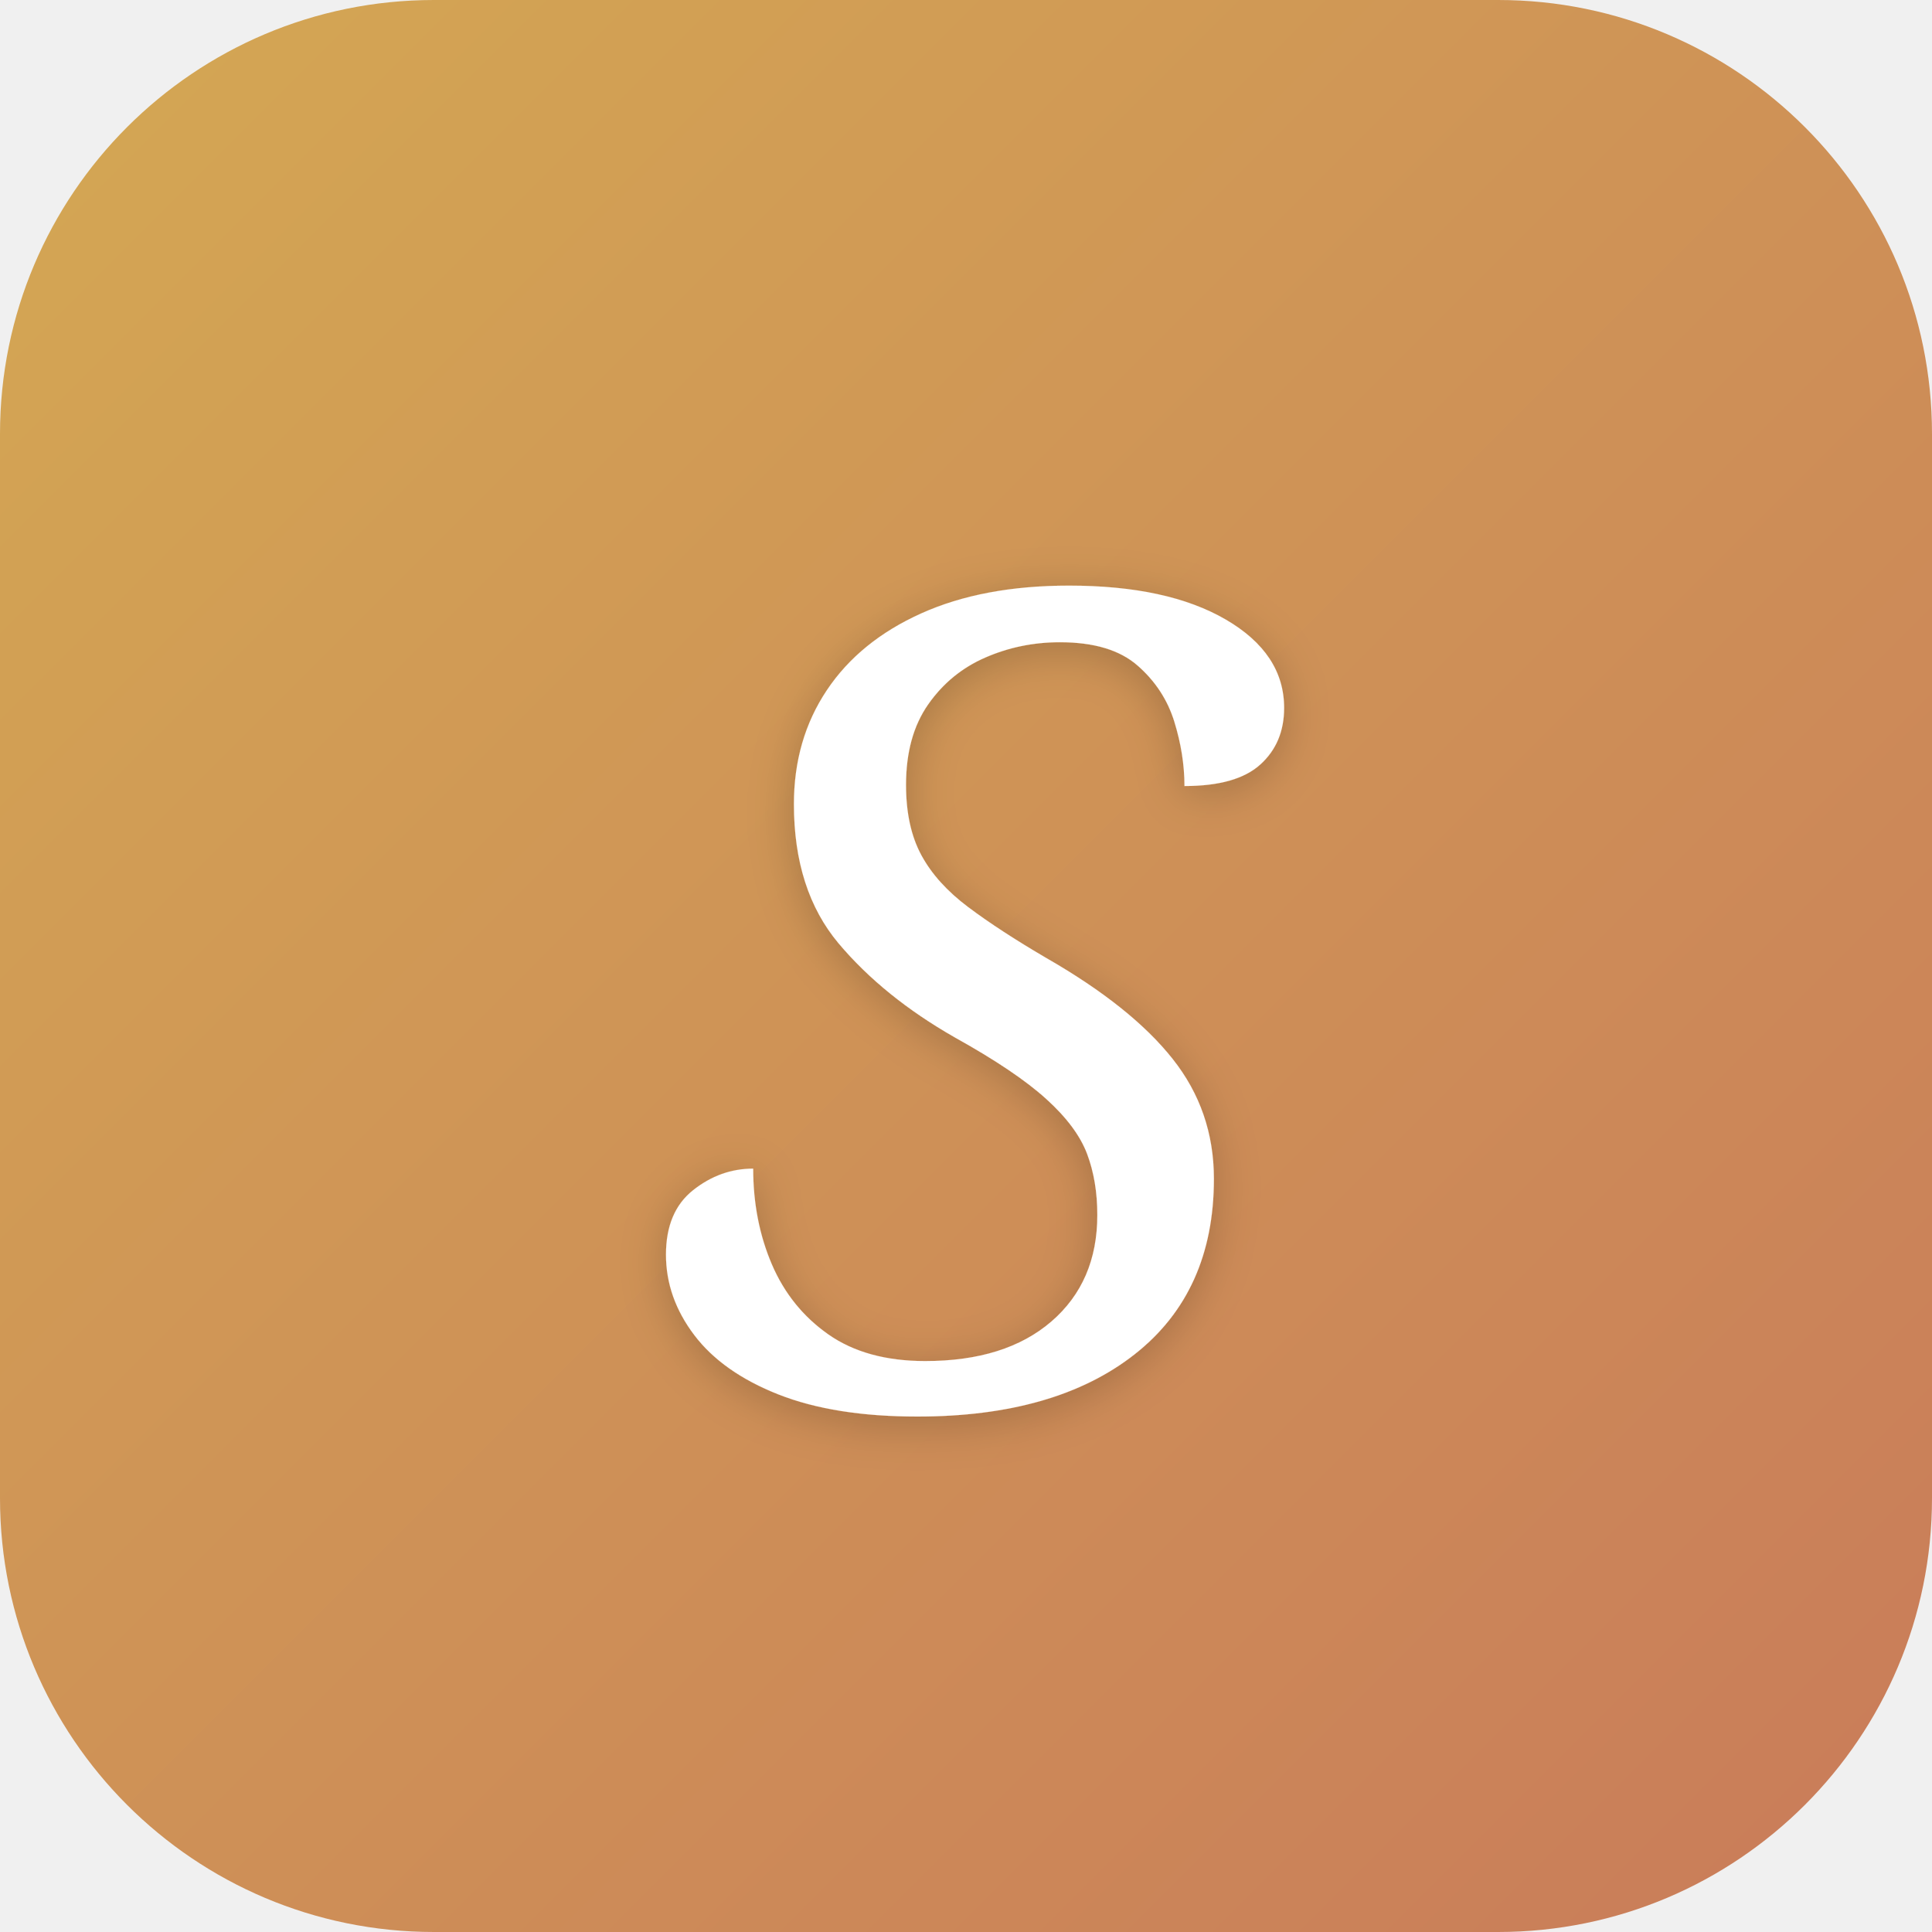
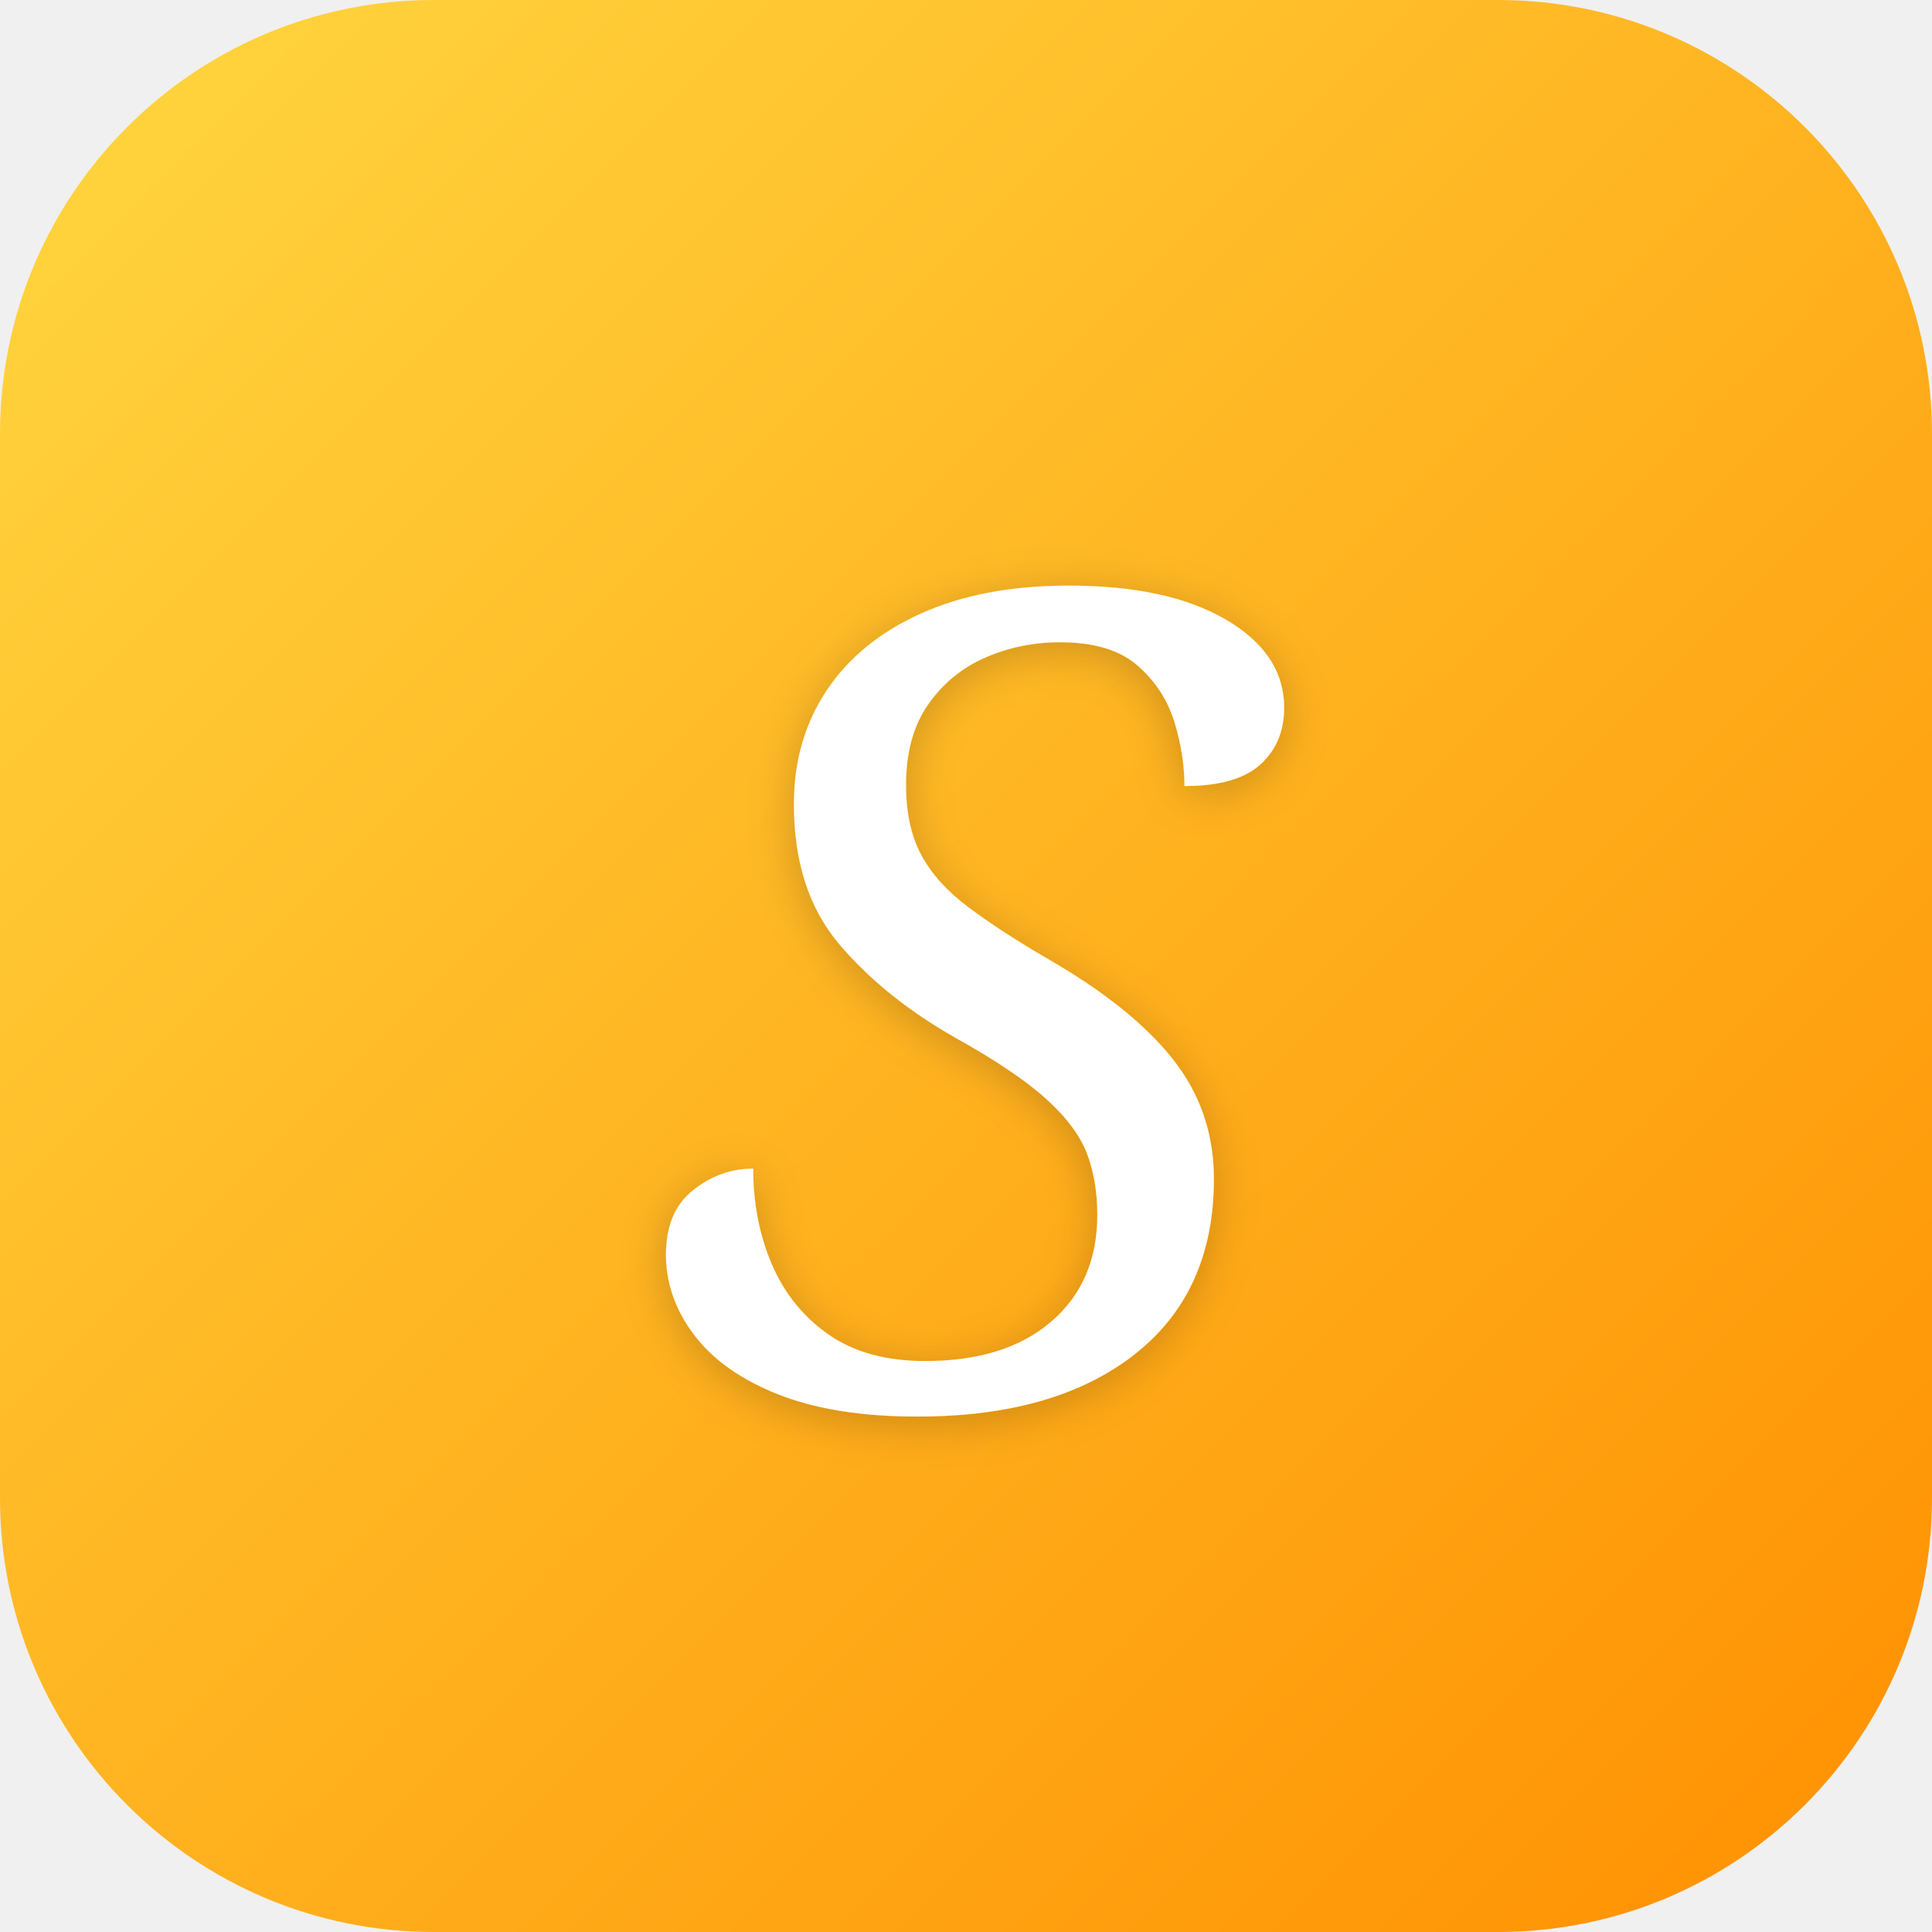
<svg xmlns="http://www.w3.org/2000/svg" viewBox="0 0 512 512">
  <defs>
    <linearGradient id="bg" x1="0%" y1="0%" x2="100%" y2="100%">
-       <stop offset="0%" stop-color="#D4A853" />
-       <stop offset="100%" stop-color="#C97B5A" />
+       <stop offset="0%" stop-color="#FFD740" />
+       <stop offset="100%" stop-color="#FF8F00" />
    </linearGradient>
    <filter id="sh" x="-30%" y="-30%" width="160%" height="160%">
      <feDropShadow dx="0" dy="2" stdDeviation="6" flood-color="#000000" flood-opacity="0.2" />
    </filter>
  </defs>
  <rect width="512" height="512" rx="115" fill="url(#bg)" />
  <text x="256" y="256" font-family="Georgia, serif" font-size="300" font-style="italic" font-weight="400" fill="#FFFFFF" text-anchor="middle" dominant-baseline="central" filter="url(#sh)">S</text>
</svg>
